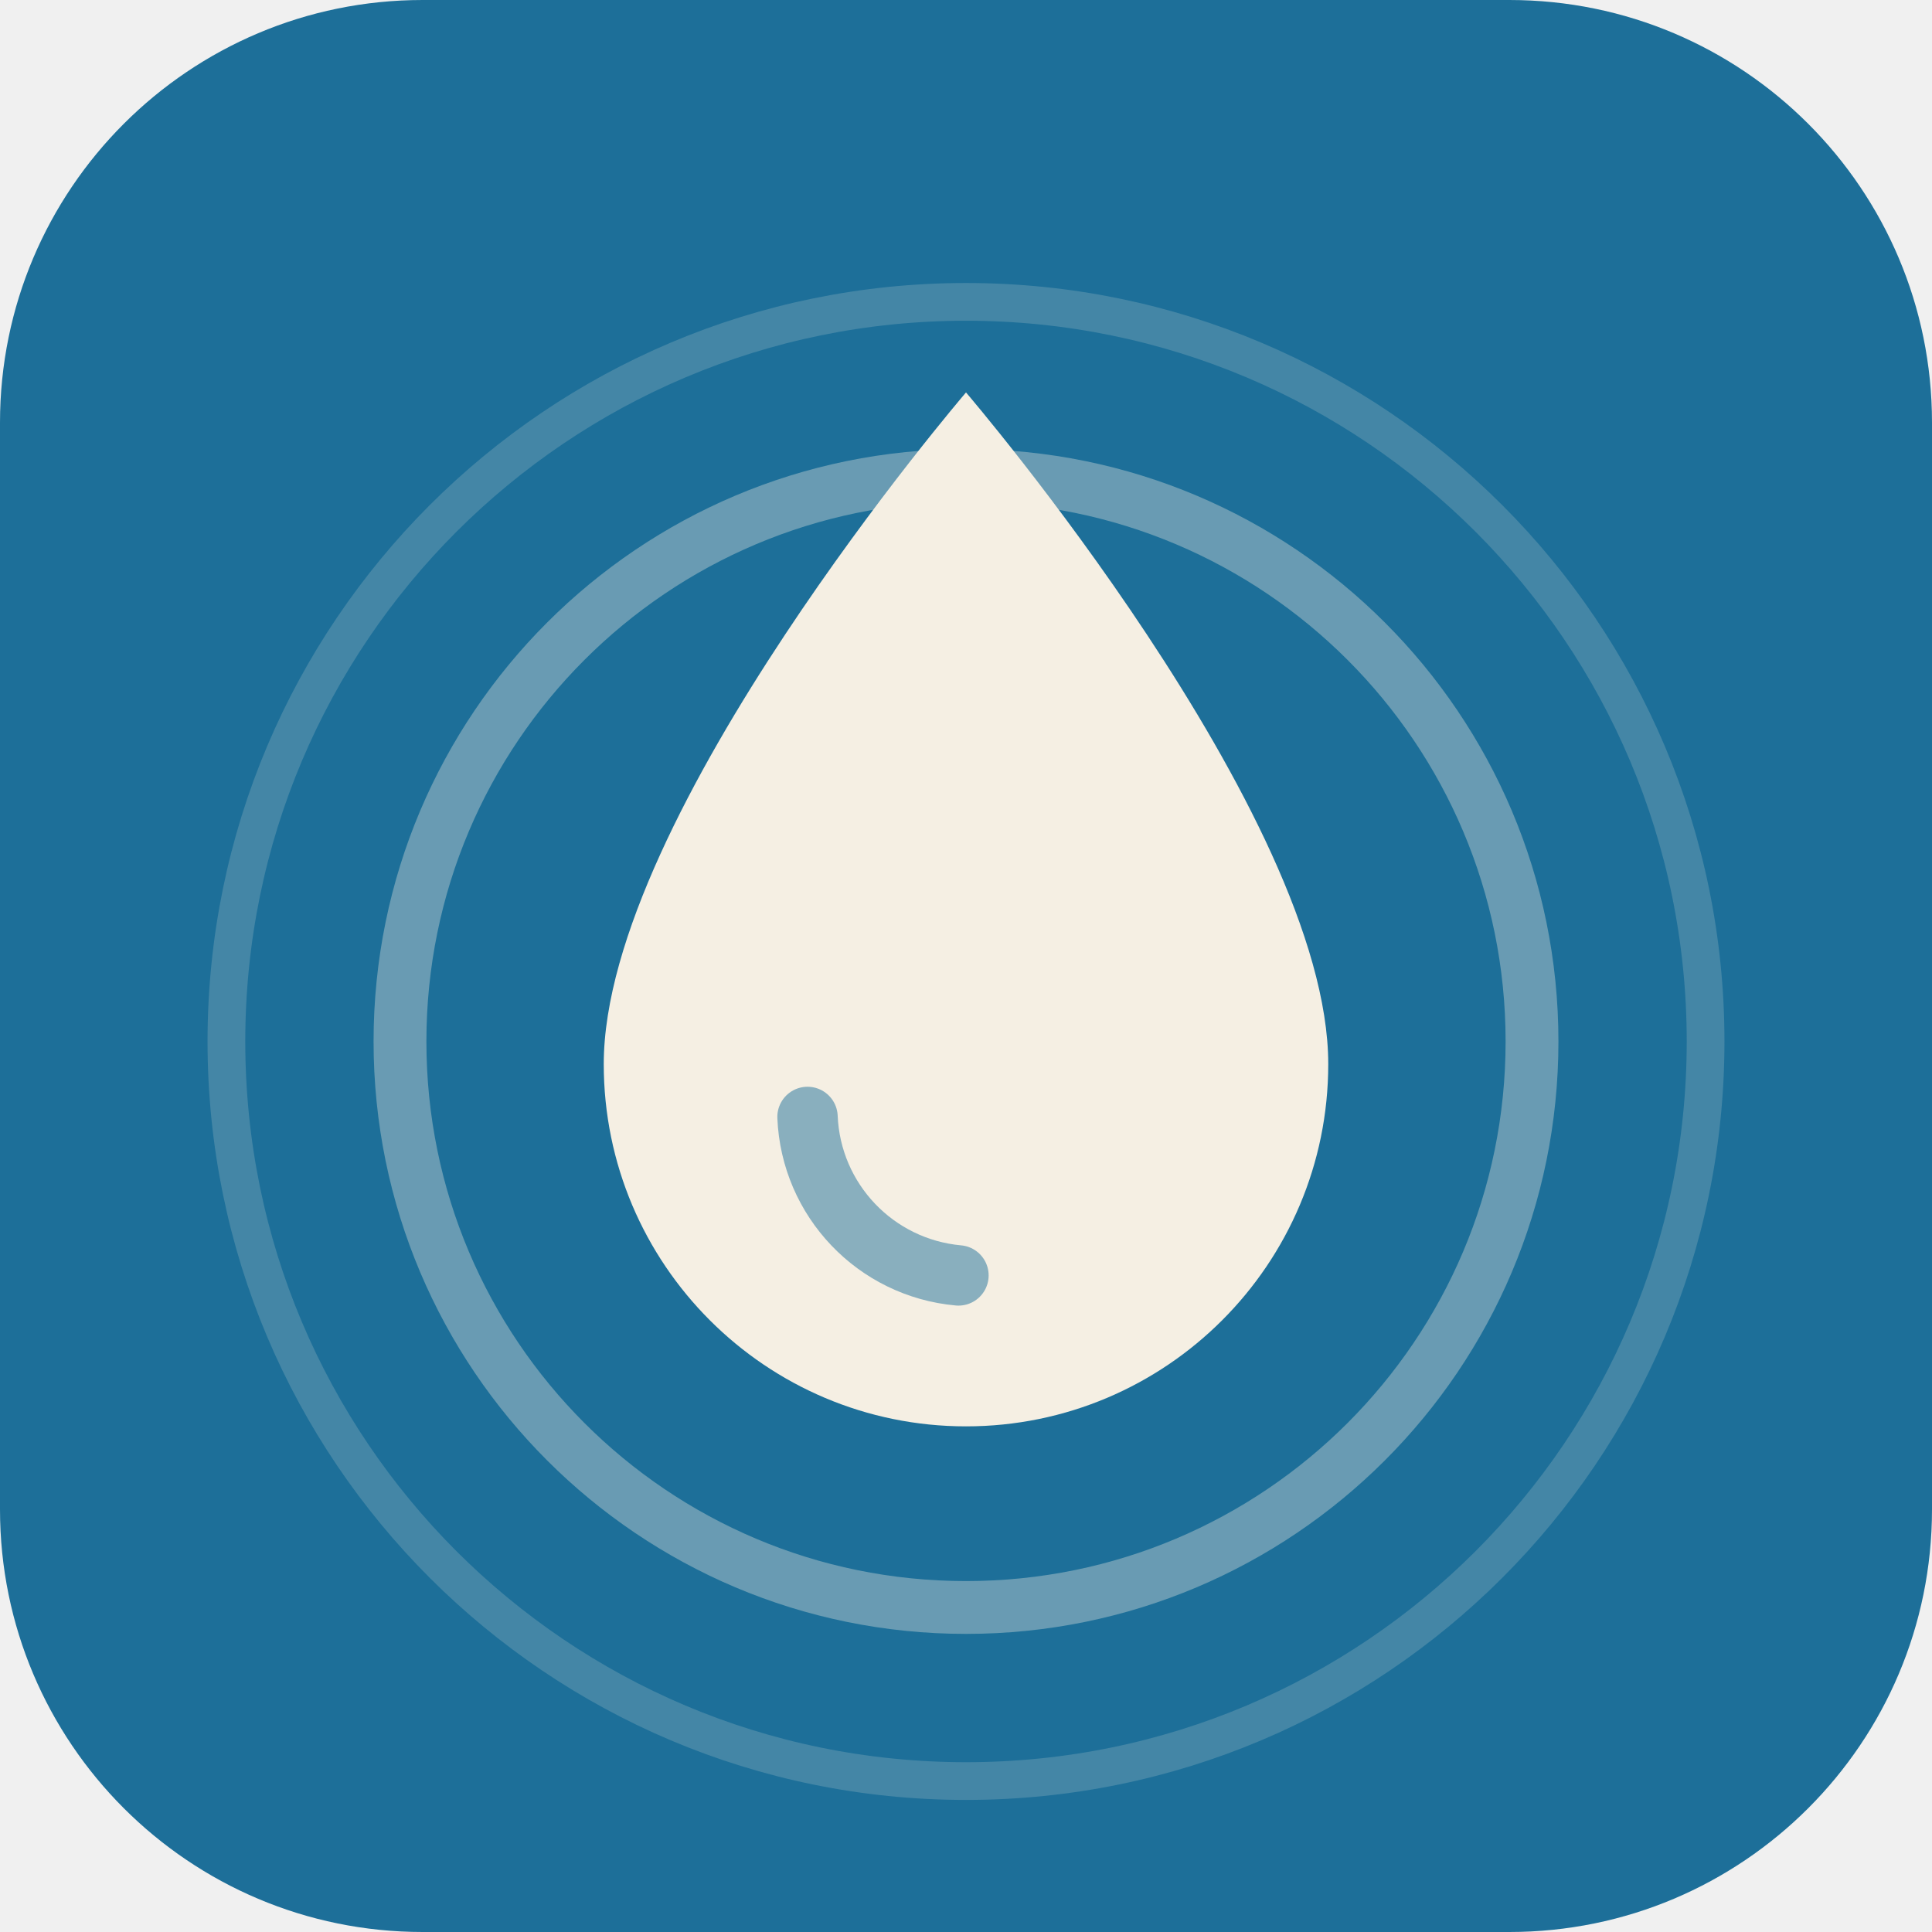
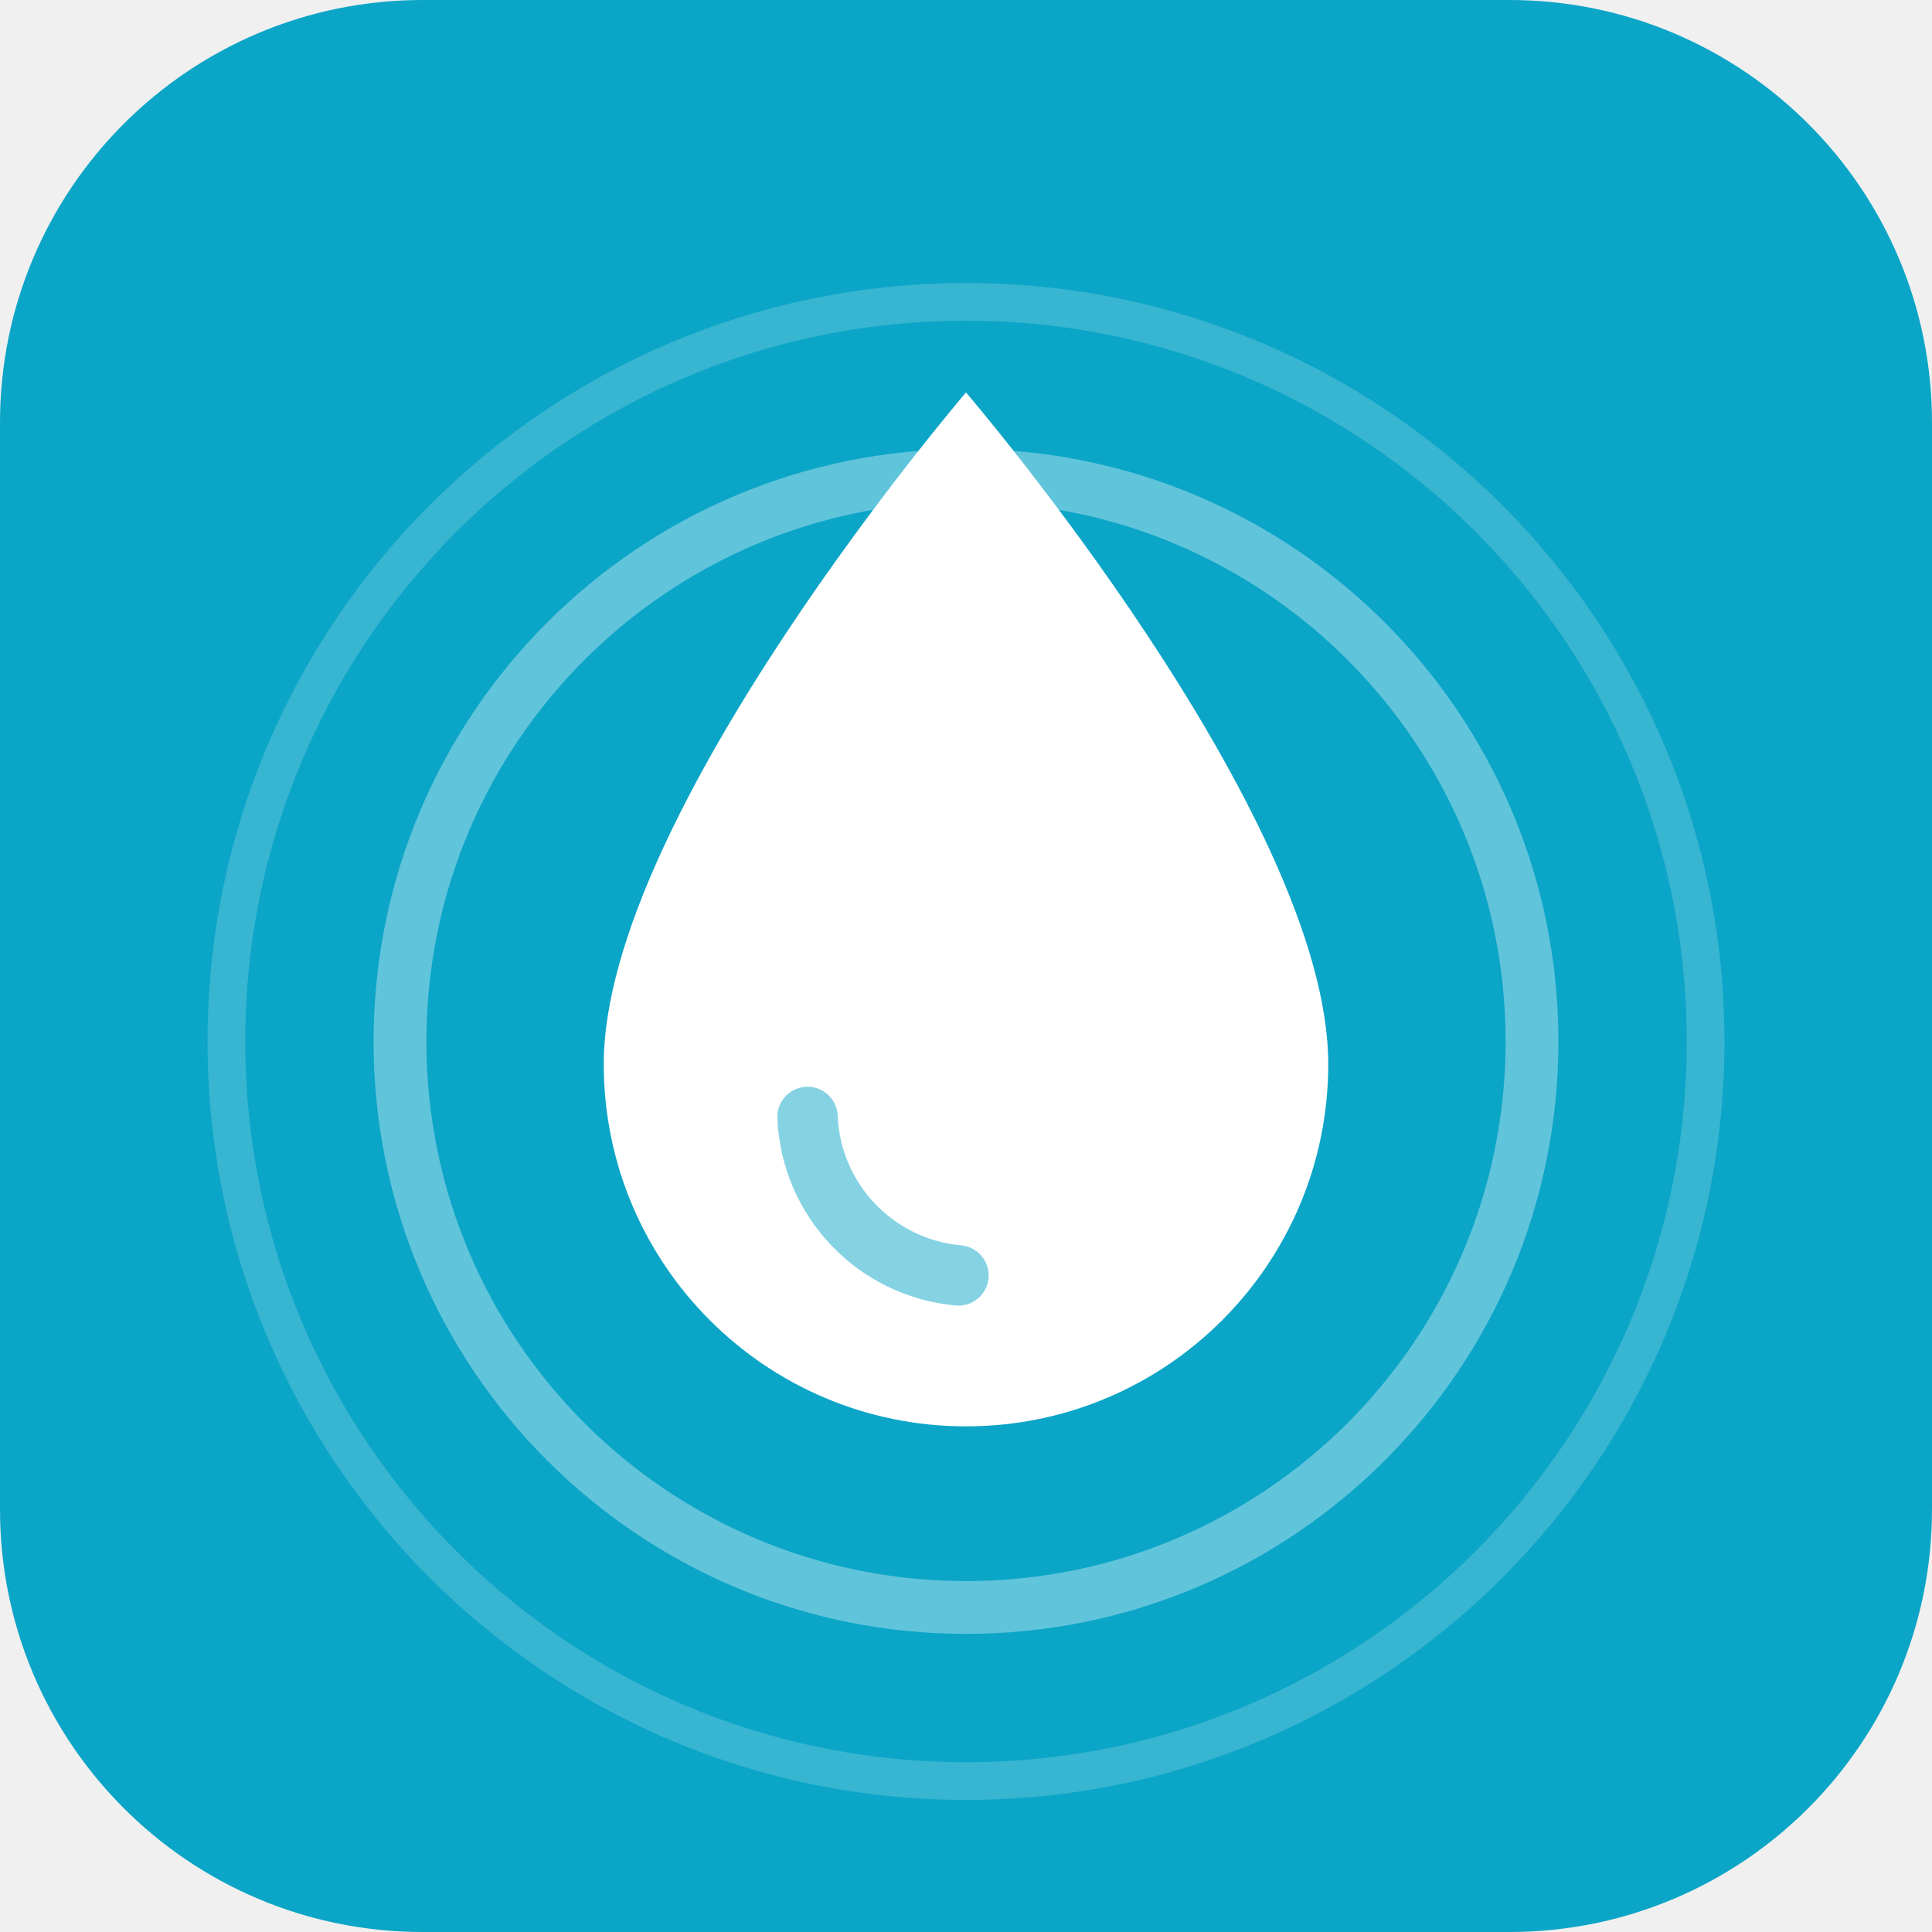
<svg xmlns="http://www.w3.org/2000/svg" viewBox="0 0 512 512">
-   <rect width="512" height="512" rx="112" fill="#1D6F99" />
-   <circle cx="256" cy="276" r="150" fill="none" stroke="#F5EFE3" stroke-width="14" opacity=".35" />
-   <circle cx="256" cy="276" r="196" fill="none" stroke="#F5EFE3" stroke-width="10" opacity=".18" />
-   <path d="M256 104s-96 112-96 178a96 96 0 0 0 192 0c0-66-96-178-96-178z" fill="#F5EFE3" />
-   <path d="M214 296a44 44 0 0 0 40 42" fill="none" stroke="#1D6F99" stroke-width="16" stroke-linecap="round" opacity=".5" />
+   <rect width="512" height="512" rx="112" fill="#0BA5C7" />
+   <circle cx="256" cy="276" r="150" fill="none" stroke="#FFFFFF" stroke-width="14" opacity=".35" />
+   <circle cx="256" cy="276" r="196" fill="none" stroke="#FFFFFF" stroke-width="10" opacity=".18" />
+   <path d="M256 104s-96 112-96 178a96 96 0 0 0 192 0c0-66-96-178-96-178z" fill="#FFFFFF" />
+   <path d="M214 296a44 44 0 0 0 40 42" fill="none" stroke="#0BA5C7" stroke-width="16" stroke-linecap="round" opacity=".5" />
</svg>
